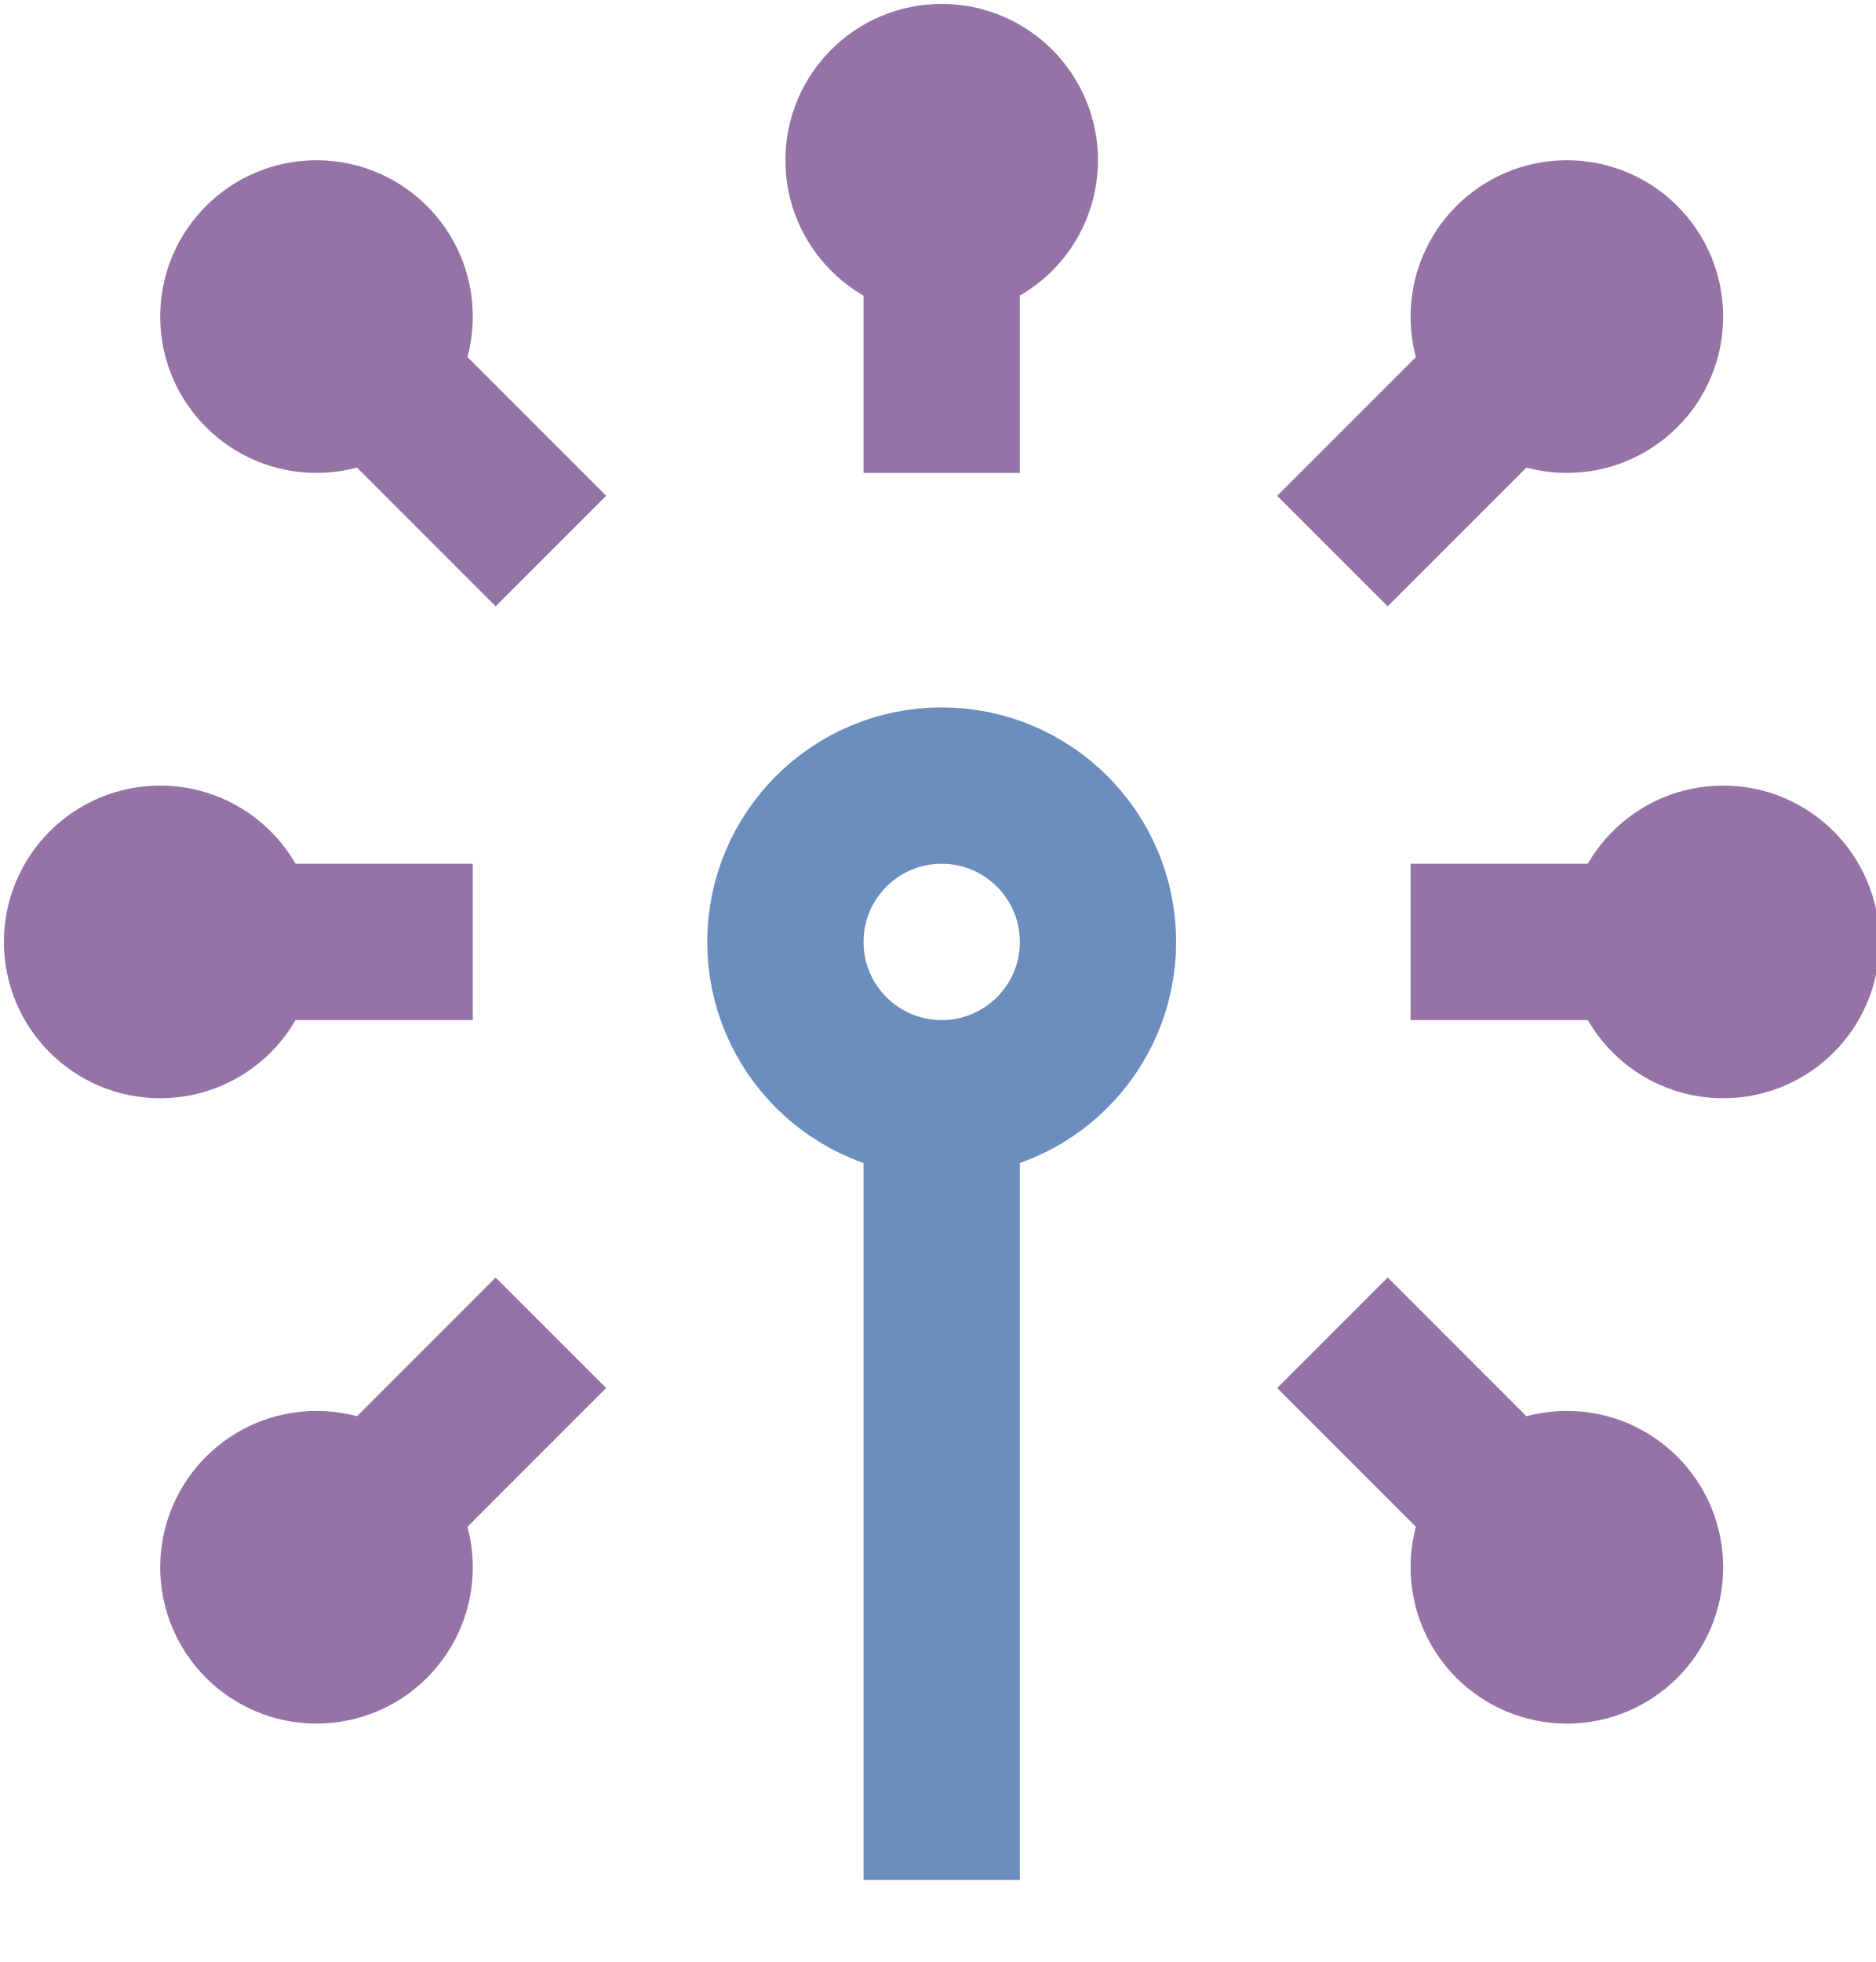
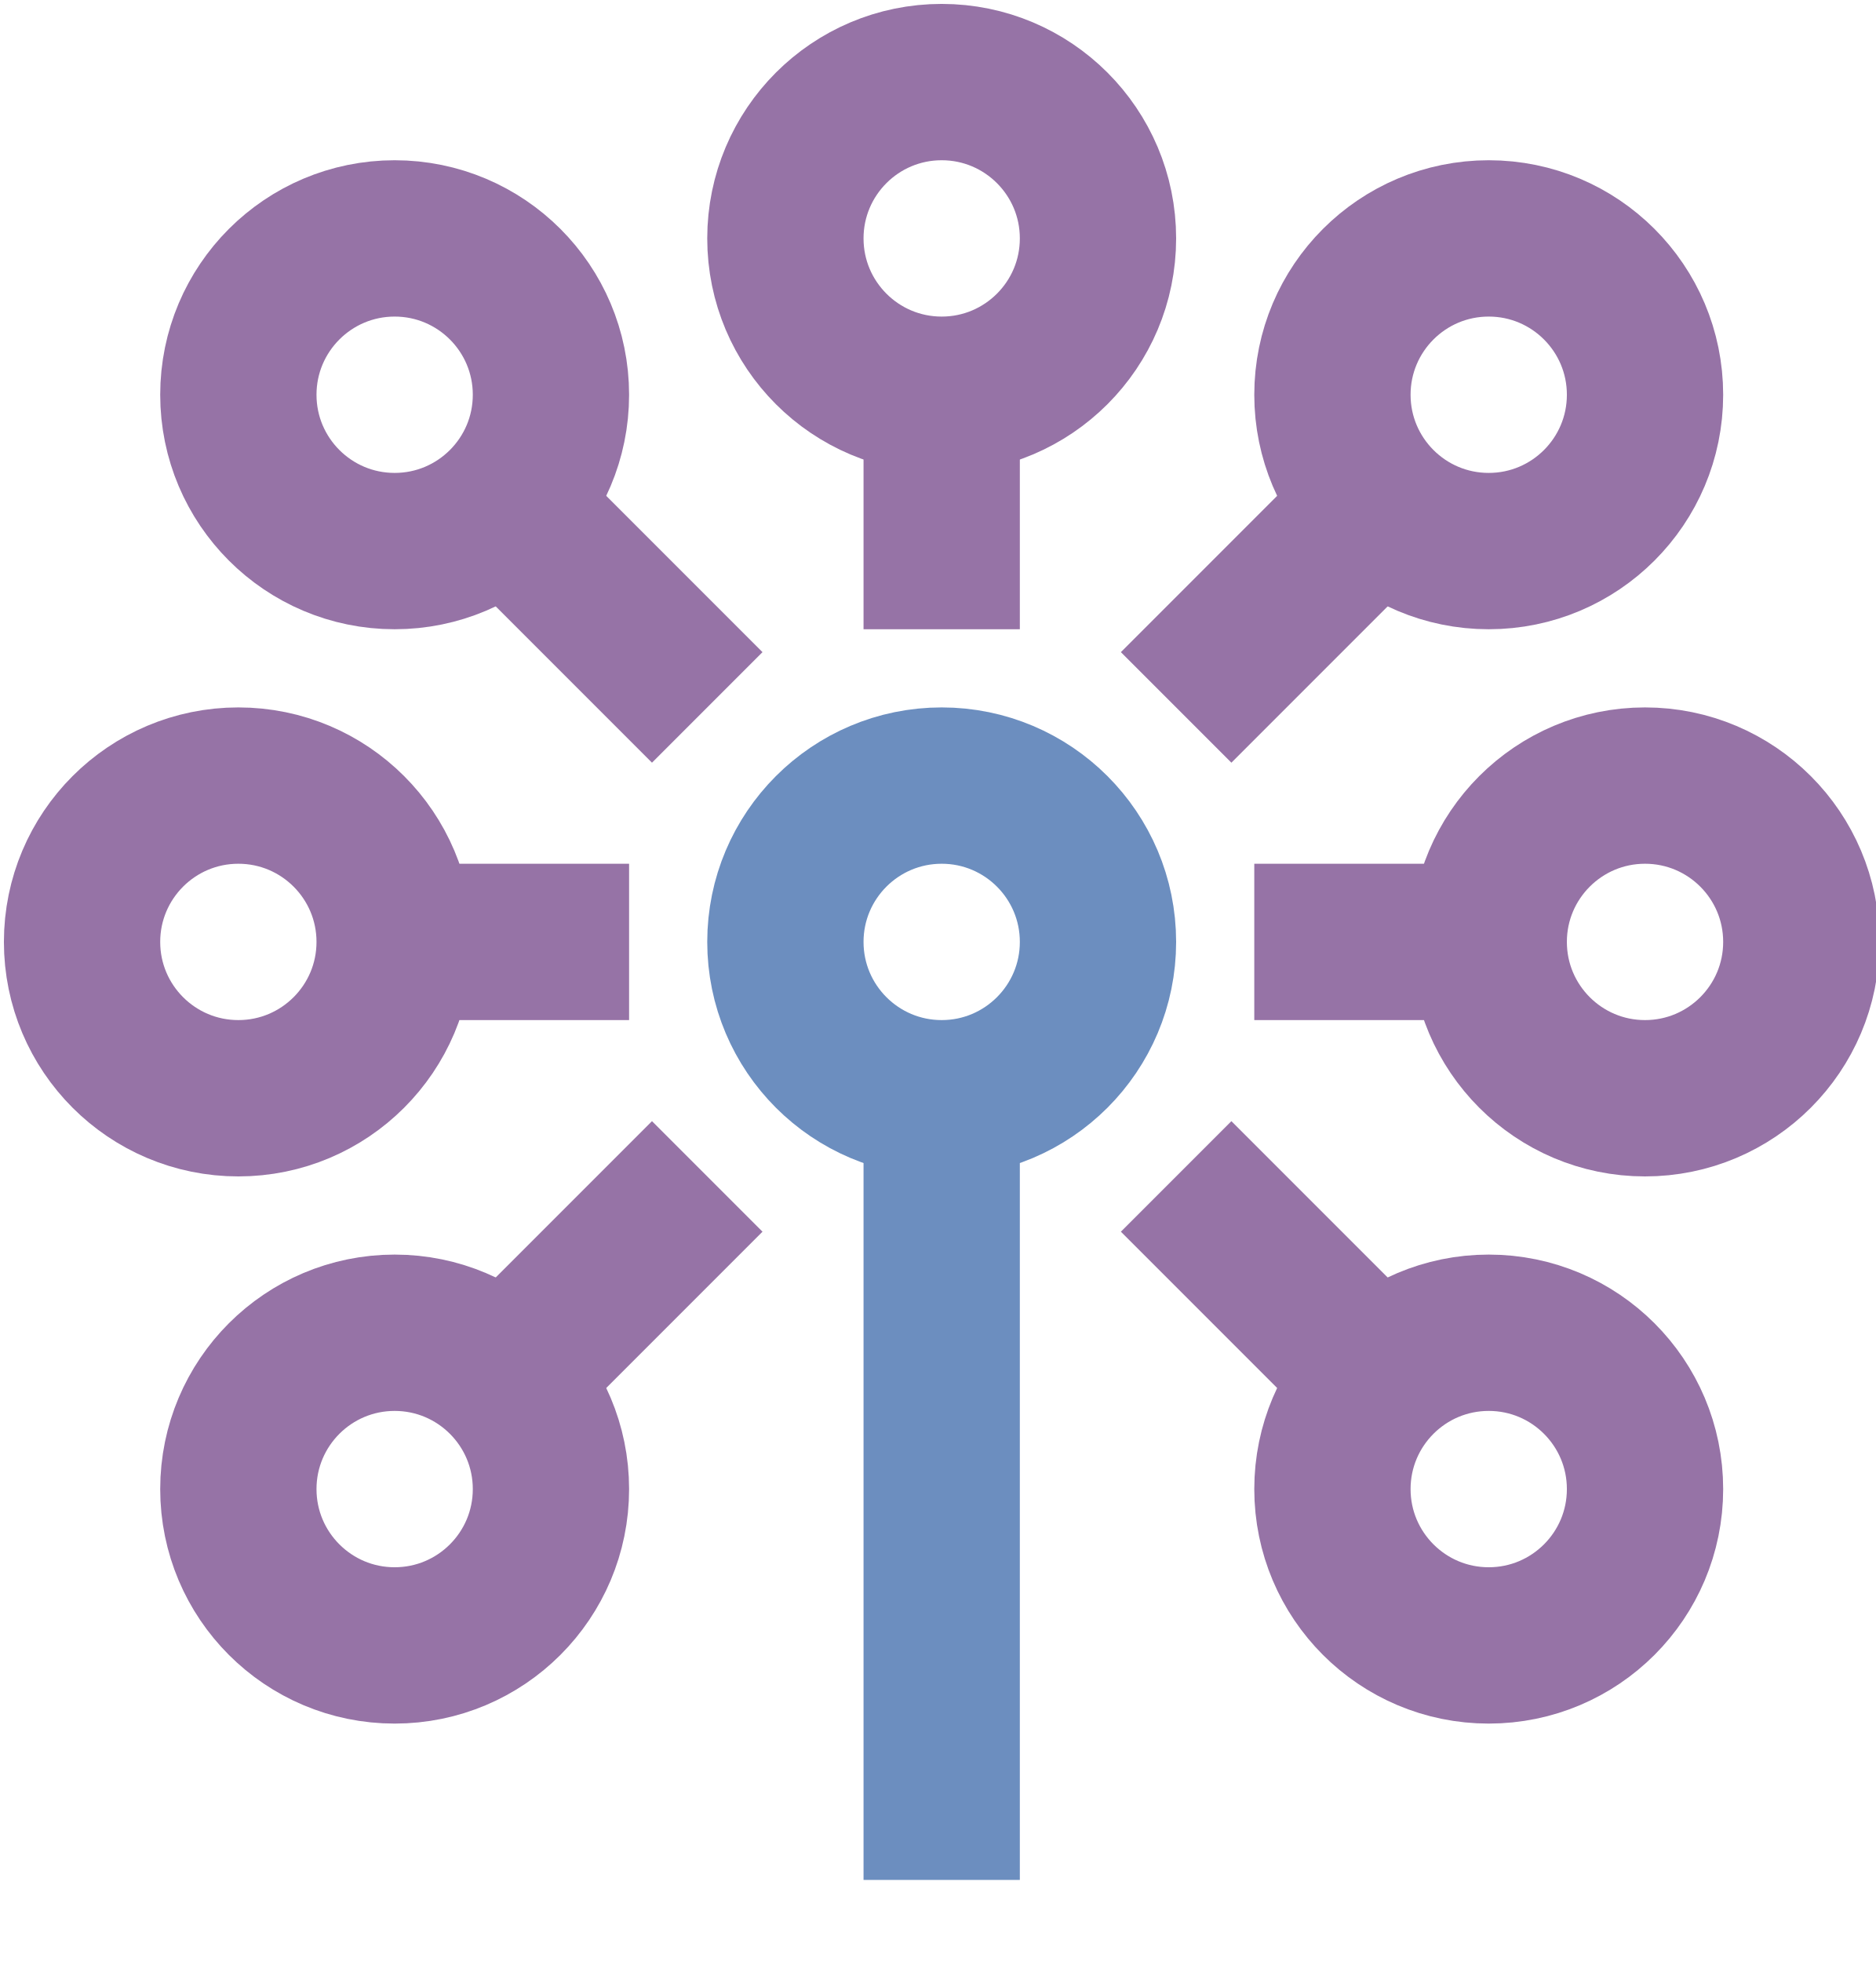
- <svg xmlns="http://www.w3.org/2000/svg" style="background: transparent; background-color: transparent; color-scheme: light;" version="1.1" width="240px" height="251px" viewBox="-0.5 -0.5 240 251">
+ <svg xmlns="http://www.w3.org/2000/svg" style="background: transparent; background-color: transparent; color-scheme: light dark;" version="1.1" width="240px" height="251px" viewBox="-0.5 -0.5 240 251">
  <defs />
  <g>
    <g data-cell-id="NF9k1mY3iyYCXo3jQc2i-0">
      <g data-cell-id="NF9k1mY3iyYCXo3jQc2i-1">
        <g data-cell-id="xsMo5f6YgQvngms7W98Z-28" />
        <g data-cell-id="xsMo5f6YgQvngms7W98Z-24" />
        <g data-cell-id="xsMo5f6YgQvngms7W98Z-4" />
        <g data-cell-id="xsMo5f6YgQvngms7W98Z-1" />
        <g data-cell-id="xsMo5f6YgQvngms7W98Z-35" />
        <g data-cell-id="gdILWg0HjpfTboK8aLEf-6" />
        <g data-cell-id="1ucIj2XXVd5YwZvBY2KW-2" />
        <g data-cell-id="1GFzxNXbCizs4CcR1wzy-5" />
        <g data-cell-id="1GFzxNXbCizs4CcR1wzy-7" />
        <g data-cell-id="1GFzxNXbCizs4CcR1wzy-8" />
        <g data-cell-id="1GFzxNXbCizs4CcR1wzy-9" />
        <g data-cell-id="pT8tyl4QwiSB7rAAU01q-28" />
        <g data-cell-id="pT8tyl4QwiSB7rAAU01q-31" />
        <g data-cell-id="pT8tyl4QwiSB7rAAU01q-32" />
        <g data-cell-id="pT8tyl4QwiSB7rAAU01q-34" />
        <g data-cell-id="pT8tyl4QwiSB7rAAU01q-29" />
        <g data-cell-id="pT8tyl4QwiSB7rAAU01q-35" />
        <g data-cell-id="sdqUsvcRXJTcz-lBxWNY-9" />
        <g data-cell-id="sdqUsvcRXJTcz-lBxWNY-12" />
        <g data-cell-id="sdqUsvcRXJTcz-lBxWNY-13" />
        <g data-cell-id="sdqUsvcRXJTcz-lBxWNY-14" />
        <g data-cell-id="sdqUsvcRXJTcz-lBxWNY-15" />
        <g data-cell-id="sdqUsvcRXJTcz-lBxWNY-16" />
        <g data-cell-id="sdqUsvcRXJTcz-lBxWNY-17" />
        <g data-cell-id="sdqUsvcRXJTcz-lBxWNY-18" />
        <g data-cell-id="sdqUsvcRXJTcz-lBxWNY-19" />
        <g data-cell-id="o7Y-o4Kuzyd33kDohPiM-26" />
        <g data-cell-id="o7Y-o4Kuzyd33kDohPiM-29" />
        <g data-cell-id="o7Y-o4Kuzyd33kDohPiM-37" />
        <g data-cell-id="o7Y-o4Kuzyd33kDohPiM-39" />
        <g data-cell-id="o7Y-o4Kuzyd33kDohPiM-34" />
        <g data-cell-id="o7Y-o4Kuzyd33kDohPiM-23" />
        <g data-cell-id="o7Y-o4Kuzyd33kDohPiM-36" />
        <g data-cell-id="GCOAPxZRLL0djZ8ywhNp-9" />
        <g data-cell-id="GCOAPxZRLL0djZ8ywhNp-12" />
        <g data-cell-id="GCOAPxZRLL0djZ8ywhNp-13" />
        <g data-cell-id="GCOAPxZRLL0djZ8ywhNp-14" />
        <g data-cell-id="gOVXuzTWFH4UbHEGN1oK-3" />
        <g data-cell-id="gOVXuzTWFH4UbHEGN1oK-4" />
        <g data-cell-id="gOVXuzTWFH4UbHEGN1oK-5" />
        <g data-cell-id="gOVXuzTWFH4UbHEGN1oK-7" />
        <g data-cell-id="gOVXuzTWFH4UbHEGN1oK-8" />
        <g data-cell-id="PhVqkp-SOPO2V3ZUhvaC-0" />
        <g data-cell-id="PhVqkp-SOPO2V3ZUhvaC-1" />
        <g data-cell-id="PhVqkp-SOPO2V3ZUhvaC-2" />
        <g data-cell-id="PhVqkp-SOPO2V3ZUhvaC-3" />
        <g data-cell-id="PhVqkp-SOPO2V3ZUhvaC-4" />
        <g data-cell-id="I3XPexVP3wZJ1_yTBL5N-0" />
        <g data-cell-id="I3XPexVP3wZJ1_yTBL5N-2" />
        <g data-cell-id="I3XPexVP3wZJ1_yTBL5N-1" />
        <g data-cell-id="NGZ6J-FwE4aCo7vs9VQ8-0" />
        <g data-cell-id="NGZ6J-FwE4aCo7vs9VQ8-1" />
        <g data-cell-id="NGZ6J-FwE4aCo7vs9VQ8-2" />
        <g data-cell-id="NGZ6J-FwE4aCo7vs9VQ8-3" />
        <g data-cell-id="iGhZGfNSuCAoaQuGedbS-0" />
        <g data-cell-id="iGhZGfNSuCAoaQuGedbS-1" />
        <g data-cell-id="bEDvopu60GnIojDn4g7u-0" />
        <g data-cell-id="bEDvopu60GnIojDn4g7u-1" />
        <g data-cell-id="hnF1Cab5vTXMeSkwrW8z-0" />
        <g data-cell-id="hnF1Cab5vTXMeSkwrW8z-5" />
        <g data-cell-id="Tcyxgjx4gzt3tAIF2uA0-0" />
        <g data-cell-id="Tcyxgjx4gzt3tAIF2uA0-2" />
        <g data-cell-id="Tcyxgjx4gzt3tAIF2uA0-3" />
        <g data-cell-id="yntE4c9zfKPzRsy1iGxp-0" />
        <g data-cell-id="yntE4c9zfKPzRsy1iGxp-3" />
        <g data-cell-id="yntE4c9zfKPzRsy1iGxp-4" />
        <g data-cell-id="vrnq_dPI37iCadD2DdXO-0" />
        <g data-cell-id="vrnq_dPI37iCadD2DdXO-1" />
        <g data-cell-id="vrnq_dPI37iCadD2DdXO-2" />
        <g data-cell-id="XzzDE0vcF91Kq5_a1W6B-0" />
        <g data-cell-id="XzzDE0vcF91Kq5_a1W6B-3" />
        <g data-cell-id="XzzDE0vcF91Kq5_a1W6B-8" />
        <g data-cell-id="yGhTEA5Ou5TrbIUjuJAO-0" />
        <g data-cell-id="yGhTEA5Ou5TrbIUjuJAO-1" />
        <g data-cell-id="yGhTEA5Ou5TrbIUjuJAO-2" />
        <g data-cell-id="MYX7BCYyAXJgrew6_gOD-0" />
        <g data-cell-id="MYX7BCYyAXJgrew6_gOD-1" />
        <g data-cell-id="MYX7BCYyAXJgrew6_gOD-2" />
        <g data-cell-id="MYX7BCYyAXJgrew6_gOD-7" />
        <g data-cell-id="MYX7BCYyAXJgrew6_gOD-8" />
        <g data-cell-id="B8tSV6vqNoiar9kjgKxB-0">
          <g>
-             <path d="M 47.07 192.93 L 70 170" fill="none" stroke="#9673a6" stroke-width="20" stroke-miterlimit="10" pointer-events="stroke" style="stroke: rgb(150, 115, 166);" />
+             <path d="M 64.14 175.86 L 90 150" fill="none" stroke="#9673a6" stroke-width="20" stroke-miterlimit="10" pointer-events="stroke" style="stroke: light-dark(rgb(150, 115, 166), rgb(149, 119, 163));" />
          </g>
        </g>
        <g data-cell-id="B8tSV6vqNoiar9kjgKxB-1">
          <g>
-             <ellipse cx="40" cy="200" rx="10" ry="10" fill="none" stroke="#9673a6" stroke-width="20" pointer-events="all" style="stroke: rgb(150, 115, 166);" />
+             <ellipse cx="50" cy="190" rx="20" ry="20" fill="none" stroke="#9673a6" stroke-width="20" pointer-events="all" style="stroke: light-dark(rgb(150, 115, 166), rgb(149, 119, 163));" />
          </g>
        </g>
        <g data-cell-id="B8tSV6vqNoiar9kjgKxB-2">
          <g>
-             <path d="M 192.93 192.93 L 170 170" fill="none" stroke="#9673a6" stroke-width="20" stroke-miterlimit="10" pointer-events="stroke" style="stroke: rgb(150, 115, 166);" />
+             <path d="M 175.86 175.86 L 150 150" fill="none" stroke="#9673a6" stroke-width="20" stroke-miterlimit="10" pointer-events="stroke" style="stroke: light-dark(rgb(150, 115, 166), rgb(149, 119, 163));" />
          </g>
        </g>
        <g data-cell-id="B8tSV6vqNoiar9kjgKxB-3">
          <g>
-             <ellipse cx="200" cy="200" rx="10" ry="10" fill="none" stroke="#9673a6" stroke-width="20" pointer-events="all" style="stroke: rgb(150, 115, 166);" />
+             <ellipse cx="190" cy="190" rx="20" ry="20" fill="none" stroke="#9673a6" stroke-width="20" pointer-events="all" style="stroke: light-dark(rgb(150, 115, 166), rgb(149, 119, 163));" />
          </g>
        </g>
        <g data-cell-id="B8tSV6vqNoiar9kjgKxB-4">
          <g>
-             <path d="M 210 120 L 180 120" fill="none" stroke="#9673a6" stroke-width="20" stroke-miterlimit="10" pointer-events="stroke" style="stroke: rgb(150, 115, 166);" />
+             <path d="M 190 120 L 160 120" fill="none" stroke="#9673a6" stroke-width="20" stroke-miterlimit="10" pointer-events="stroke" style="stroke: light-dark(rgb(150, 115, 166), rgb(149, 119, 163));" />
          </g>
        </g>
        <g data-cell-id="B8tSV6vqNoiar9kjgKxB-5">
          <g>
-             <ellipse cx="220" cy="120" rx="10" ry="10" fill="none" stroke="#9673a6" stroke-width="20" pointer-events="all" style="stroke: rgb(150, 115, 166);" />
+             <ellipse cx="210" cy="120" rx="20" ry="20" fill="none" stroke="#9673a6" stroke-width="20" pointer-events="all" style="stroke: light-dark(rgb(150, 115, 166), rgb(149, 119, 163));" />
          </g>
        </g>
        <g data-cell-id="B8tSV6vqNoiar9kjgKxB-6">
          <g>
-             <path d="M 30 120 L 60 120" fill="none" stroke="#9673a6" stroke-width="20" stroke-miterlimit="10" pointer-events="stroke" style="stroke: rgb(150, 115, 166);" />
+             <path d="M 50 120 L 80 120" fill="none" stroke="#9673a6" stroke-width="20" stroke-miterlimit="10" pointer-events="stroke" style="stroke: light-dark(rgb(150, 115, 166), rgb(149, 119, 163));" />
          </g>
        </g>
        <g data-cell-id="B8tSV6vqNoiar9kjgKxB-7">
          <g>
-             <ellipse cx="20" cy="120" rx="10" ry="10" fill="none" stroke="#9673a6" stroke-width="20" pointer-events="all" style="stroke: rgb(150, 115, 166);" />
+             <ellipse cx="30" cy="120" rx="20" ry="20" fill="none" stroke="#9673a6" stroke-width="20" pointer-events="all" style="stroke: light-dark(rgb(150, 115, 166), rgb(149, 119, 163));" />
          </g>
        </g>
        <g data-cell-id="B8tSV6vqNoiar9kjgKxB-8">
          <g>
-             <path d="M 120 30 L 120 60" fill="none" stroke="#9673a6" stroke-width="20" stroke-miterlimit="10" pointer-events="stroke" style="stroke: rgb(150, 115, 166);" />
+             <path d="M 120 50 L 120 80" fill="none" stroke="#9673a6" stroke-width="20" stroke-miterlimit="10" pointer-events="stroke" style="stroke: light-dark(rgb(150, 115, 166), rgb(149, 119, 163));" />
          </g>
        </g>
        <g data-cell-id="B8tSV6vqNoiar9kjgKxB-9">
          <g>
-             <ellipse cx="120" cy="20" rx="10" ry="10" fill="none" stroke="#9673a6" stroke-width="20" pointer-events="all" style="stroke: rgb(150, 115, 166);" />
+             <ellipse cx="120" cy="30" rx="20" ry="20" fill="none" stroke="#9673a6" stroke-width="20" pointer-events="all" style="stroke: light-dark(rgb(150, 115, 166), rgb(149, 119, 163));" />
          </g>
        </g>
        <g data-cell-id="B8tSV6vqNoiar9kjgKxB-10">
          <g>
-             <path d="M 192.93 47.07 L 170 70" fill="none" stroke="#9673a6" stroke-width="20" stroke-miterlimit="10" pointer-events="stroke" style="stroke: rgb(150, 115, 166);" />
+             <path d="M 175.86 64.14 L 150 90" fill="none" stroke="#9673a6" stroke-width="20" stroke-miterlimit="10" pointer-events="stroke" style="stroke: light-dark(rgb(150, 115, 166), rgb(149, 119, 163));" />
          </g>
        </g>
        <g data-cell-id="B8tSV6vqNoiar9kjgKxB-11">
          <g>
-             <ellipse cx="200" cy="40" rx="10" ry="10" fill="none" stroke="#9673a6" stroke-width="20" pointer-events="all" style="stroke: rgb(150, 115, 166);" />
+             <ellipse cx="190" cy="50" rx="20" ry="20" fill="none" stroke="#9673a6" stroke-width="20" pointer-events="all" style="stroke: light-dark(rgb(150, 115, 166), rgb(149, 119, 163));" />
          </g>
        </g>
        <g data-cell-id="B8tSV6vqNoiar9kjgKxB-12">
          <g>
-             <path d="M 47.07 47.07 L 70 70" fill="none" stroke="#9673a6" stroke-width="20" stroke-miterlimit="10" pointer-events="stroke" style="stroke: rgb(150, 115, 166);" />
+             <path d="M 64.14 64.14 L 90 90" fill="none" stroke="#9673a6" stroke-width="20" stroke-miterlimit="10" pointer-events="stroke" style="stroke: light-dark(rgb(150, 115, 166), rgb(149, 119, 163));" />
          </g>
        </g>
        <g data-cell-id="B8tSV6vqNoiar9kjgKxB-13">
          <g>
-             <ellipse cx="40" cy="40" rx="10" ry="10" fill="none" stroke="#9673a6" stroke-width="20" pointer-events="all" style="stroke: rgb(150, 115, 166);" />
+             <ellipse cx="50" cy="50" rx="20" ry="20" fill="none" stroke="#9673a6" stroke-width="20" pointer-events="all" style="stroke: light-dark(rgb(150, 115, 166), rgb(149, 119, 163));" />
          </g>
        </g>
        <g data-cell-id="VcU9ee_4zPGOhz3J3Ytc-1" />
        <g data-cell-id="OH29dP59k59REhnxPK7R-0" />
        <g data-cell-id="OH29dP59k59REhnxPK7R-1" />
        <g data-cell-id="OH29dP59k59REhnxPK7R-2" />
        <g data-cell-id="OH29dP59k59REhnxPK7R-3" />
        <g data-cell-id="RGA9rNbl9e_PvAnVOsSg-0" />
        <g data-cell-id="RGA9rNbl9e_PvAnVOsSg-1" />
        <g data-cell-id="RGA9rNbl9e_PvAnVOsSg-2" />
        <g data-cell-id="RGA9rNbl9e_PvAnVOsSg-3" />
        <g data-cell-id="RGA9rNbl9e_PvAnVOsSg-4" />
        <g data-cell-id="RGA9rNbl9e_PvAnVOsSg-5" />
        <g data-cell-id="RGA9rNbl9e_PvAnVOsSg-6" />
        <g data-cell-id="RGA9rNbl9e_PvAnVOsSg-7" />
        <g data-cell-id="RGA9rNbl9e_PvAnVOsSg-8" />
        <g data-cell-id="RGA9rNbl9e_PvAnVOsSg-9" />
        <g data-cell-id="RGA9rNbl9e_PvAnVOsSg-10" />
        <g data-cell-id="RGA9rNbl9e_PvAnVOsSg-11" />
        <g data-cell-id="RGA9rNbl9e_PvAnVOsSg-12" />
        <g data-cell-id="RGA9rNbl9e_PvAnVOsSg-13" />
        <g data-cell-id="RGA9rNbl9e_PvAnVOsSg-14" />
        <g data-cell-id="RGA9rNbl9e_PvAnVOsSg-15" />
        <g data-cell-id="RGA9rNbl9e_PvAnVOsSg-16" />
        <g data-cell-id="RGA9rNbl9e_PvAnVOsSg-17" />
        <g data-cell-id="RGA9rNbl9e_PvAnVOsSg-18" />
        <g data-cell-id="RGA9rNbl9e_PvAnVOsSg-19" />
        <g data-cell-id="RGA9rNbl9e_PvAnVOsSg-20" />
        <g data-cell-id="RGA9rNbl9e_PvAnVOsSg-21" />
        <g data-cell-id="RGA9rNbl9e_PvAnVOsSg-22" />
        <g data-cell-id="RGA9rNbl9e_PvAnVOsSg-23" />
        <g data-cell-id="B9Eq6ftR9QfaqnFWSeK9-0" />
        <g data-cell-id="B9Eq6ftR9QfaqnFWSeK9-1" />
        <g data-cell-id="B9Eq6ftR9QfaqnFWSeK9-2" />
        <g data-cell-id="B9Eq6ftR9QfaqnFWSeK9-3" />
        <g data-cell-id="B9Eq6ftR9QfaqnFWSeK9-4" />
        <g data-cell-id="B9Eq6ftR9QfaqnFWSeK9-5" />
        <g data-cell-id="B9Eq6ftR9QfaqnFWSeK9-6" />
        <g data-cell-id="L4Xe0-ePf8gR1PONAcv2-0" />
        <g data-cell-id="L4Xe0-ePf8gR1PONAcv2-1" />
        <g data-cell-id="L4Xe0-ePf8gR1PONAcv2-2" />
        <g data-cell-id="L4Xe0-ePf8gR1PONAcv2-5" />
        <g data-cell-id="L4Xe0-ePf8gR1PONAcv2-7" />
        <g data-cell-id="L4Xe0-ePf8gR1PONAcv2-8" />
        <g data-cell-id="fIDPTGTe776PGLMGbR7i-0" />
        <g data-cell-id="fIDPTGTe776PGLMGbR7i-1" />
        <g data-cell-id="fIDPTGTe776PGLMGbR7i-2" />
        <g data-cell-id="fIDPTGTe776PGLMGbR7i-3" />
        <g data-cell-id="fIDPTGTe776PGLMGbR7i-4" />
        <g data-cell-id="fIDPTGTe776PGLMGbR7i-5" />
        <g data-cell-id="fIDPTGTe776PGLMGbR7i-6" />
        <g data-cell-id="HygK8uUedASXSlVkCqrn-0" />
        <g data-cell-id="HygK8uUedASXSlVkCqrn-1" />
        <g data-cell-id="HygK8uUedASXSlVkCqrn-2" />
        <g data-cell-id="cgdwz8RwUsk5G0dAOkmc-0" />
        <g data-cell-id="cgdwz8RwUsk5G0dAOkmc-1" />
        <g data-cell-id="cgdwz8RwUsk5G0dAOkmc-2" />
        <g data-cell-id="cgdwz8RwUsk5G0dAOkmc-3" />
        <g data-cell-id="cgdwz8RwUsk5G0dAOkmc-4" />
        <g data-cell-id="i2lGG8C2CfipLanu6T0h-0" />
        <g data-cell-id="i2lGG8C2CfipLanu6T0h-1" />
        <g data-cell-id="FpmtNRurbGZtu6P2WquL-0" />
        <g data-cell-id="FpmtNRurbGZtu6P2WquL-1" />
        <g data-cell-id="FpmtNRurbGZtu6P2WquL-2" />
        <g data-cell-id="FpmtNRurbGZtu6P2WquL-3" />
        <g data-cell-id="vZParMJPZqMT58v2BeQd-5" />
        <g data-cell-id="vZParMJPZqMT58v2BeQd-6" />
        <g data-cell-id="vZParMJPZqMT58v2BeQd-7" />
        <g data-cell-id="vZParMJPZqMT58v2BeQd-8" />
        <g data-cell-id="vZParMJPZqMT58v2BeQd-9" />
        <g data-cell-id="jSW1ylsA2rqef5PtxLXe-20" />
        <g data-cell-id="n8v7DHyHCFvca7elFVtL-0" />
        <g data-cell-id="n8v7DHyHCFvca7elFVtL-1" />
        <g data-cell-id="n8v7DHyHCFvca7elFVtL-2" />
        <g data-cell-id="n8v7DHyHCFvca7elFVtL-3" />
        <g data-cell-id="n8v7DHyHCFvca7elFVtL-4" />
        <g data-cell-id="n8v7DHyHCFvca7elFVtL-5" />
        <g data-cell-id="n8v7DHyHCFvca7elFVtL-6" />
        <g data-cell-id="n8v7DHyHCFvca7elFVtL-7" />
        <g data-cell-id="jSW1ylsA2rqef5PtxLXe-10" />
        <g data-cell-id="jSW1ylsA2rqef5PtxLXe-8" />
        <g data-cell-id="NNvg-ZsaKviXnTR4H-xu-0" />
        <g data-cell-id="NNvg-ZsaKviXnTR4H-xu-1" />
        <g data-cell-id="NNvg-ZsaKviXnTR4H-xu-2" />
        <g data-cell-id="NNvg-ZsaKviXnTR4H-xu-3" />
        <g data-cell-id="NNvg-ZsaKviXnTR4H-xu-4" />
        <g data-cell-id="NNvg-ZsaKviXnTR4H-xu-5" />
        <g data-cell-id="NNvg-ZsaKviXnTR4H-xu-6" />
        <g data-cell-id="NNvg-ZsaKviXnTR4H-xu-7" />
        <g data-cell-id="NNvg-ZsaKviXnTR4H-xu-8" />
        <g data-cell-id="NNvg-ZsaKviXnTR4H-xu-9" />
        <g data-cell-id="s6BcmlramRGpSZsoMrIo-0" />
        <g data-cell-id="s6BcmlramRGpSZsoMrIo-1" />
        <g data-cell-id="s6BcmlramRGpSZsoMrIo-2" />
        <g data-cell-id="Vyev_ERHJEJJieTyw3K0-0" />
        <g data-cell-id="Vyev_ERHJEJJieTyw3K0-4" />
        <g data-cell-id="Vyev_ERHJEJJieTyw3K0-1" />
        <g data-cell-id="Vyev_ERHJEJJieTyw3K0-2" />
        <g data-cell-id="Vyev_ERHJEJJieTyw3K0-3" />
        <g data-cell-id="jkgnsAOeC9qH2uoGXta5-0" />
        <g data-cell-id="jkgnsAOeC9qH2uoGXta5-1" />
        <g data-cell-id="jkgnsAOeC9qH2uoGXta5-2" />
        <g data-cell-id="jkgnsAOeC9qH2uoGXta5-3" />
        <g data-cell-id="jkgnsAOeC9qH2uoGXta5-4" />
        <g data-cell-id="2RnAyMDZ0MPX2VXIJSj8-0" />
        <g data-cell-id="2RnAyMDZ0MPX2VXIJSj8-1" />
        <g data-cell-id="2RnAyMDZ0MPX2VXIJSj8-2" />
        <g data-cell-id="2RnAyMDZ0MPX2VXIJSj8-3" />
        <g data-cell-id="2RnAyMDZ0MPX2VXIJSj8-4" />
        <g data-cell-id="2RnAyMDZ0MPX2VXIJSj8-5" />
        <g data-cell-id="2RnAyMDZ0MPX2VXIJSj8-6" />
        <g data-cell-id="2RnAyMDZ0MPX2VXIJSj8-7" />
        <g data-cell-id="2RnAyMDZ0MPX2VXIJSj8-8" />
        <g data-cell-id="2RnAyMDZ0MPX2VXIJSj8-9" />
        <g data-cell-id="2RnAyMDZ0MPX2VXIJSj8-10" />
        <g data-cell-id="2RnAyMDZ0MPX2VXIJSj8-11" />
        <g data-cell-id="BbkwNT0_uZBlZ_R-YIR8-0" />
        <g data-cell-id="BbkwNT0_uZBlZ_R-YIR8-1" />
        <g data-cell-id="BbkwNT0_uZBlZ_R-YIR8-2" />
        <g data-cell-id="BbkwNT0_uZBlZ_R-YIR8-3" />
        <g data-cell-id="G15A0oi_rYBGLeOVXF7y-1" />
        <g data-cell-id="G15A0oi_rYBGLeOVXF7y-3" />
        <g data-cell-id="G15A0oi_rYBGLeOVXF7y-4" />
        <g data-cell-id="G15A0oi_rYBGLeOVXF7y-5" />
        <g data-cell-id="G15A0oi_rYBGLeOVXF7y-6" />
        <g data-cell-id="G15A0oi_rYBGLeOVXF7y-7" />
        <g data-cell-id="G15A0oi_rYBGLeOVXF7y-8" />
        <g data-cell-id="G15A0oi_rYBGLeOVXF7y-10" />
        <g data-cell-id="G15A0oi_rYBGLeOVXF7y-11" />
        <g data-cell-id="G15A0oi_rYBGLeOVXF7y-12" />
        <g data-cell-id="G15A0oi_rYBGLeOVXF7y-14" />
        <g data-cell-id="G15A0oi_rYBGLeOVXF7y-16" />
        <g data-cell-id="oAngXC4zP1Sk_-eKOQFp-0" />
        <g data-cell-id="oAngXC4zP1Sk_-eKOQFp-1" />
        <g data-cell-id="oAngXC4zP1Sk_-eKOQFp-2" />
        <g data-cell-id="oAngXC4zP1Sk_-eKOQFp-5" />
        <g data-cell-id="h8_1Xu9Yag9dyUVAr8eE-1" />
        <g data-cell-id="h8_1Xu9Yag9dyUVAr8eE-2" />
        <g data-cell-id="h8_1Xu9Yag9dyUVAr8eE-3" />
        <g data-cell-id="h8_1Xu9Yag9dyUVAr8eE-4" />
        <g data-cell-id="h8_1Xu9Yag9dyUVAr8eE-5" />
        <g data-cell-id="h8_1Xu9Yag9dyUVAr8eE-6" />
        <g data-cell-id="h8_1Xu9Yag9dyUVAr8eE-7" />
        <g data-cell-id="JKvpSZYhhabk8yuqQgmG-0" />
        <g data-cell-id="JKvpSZYhhabk8yuqQgmG-1" />
        <g data-cell-id="JKvpSZYhhabk8yuqQgmG-2" />
        <g data-cell-id="JKvpSZYhhabk8yuqQgmG-3" />
        <g data-cell-id="JKvpSZYhhabk8yuqQgmG-4" />
        <g data-cell-id="O0tisWfpD3WSC2QZsgef-0" />
        <g data-cell-id="O0tisWfpD3WSC2QZsgef-1" />
        <g data-cell-id="O0tisWfpD3WSC2QZsgef-2" />
        <g data-cell-id="1ucIj2XXVd5YwZvBY2KW-1" />
        <g data-cell-id="1ucIj2XXVd5YwZvBY2KW-0" />
        <g data-cell-id="Ao57q_B99EVGdONFEVPT-5" />
        <g data-cell-id="Ao57q_B99EVGdONFEVPT-6" />
        <g data-cell-id="Ao57q_B99EVGdONFEVPT-9" />
        <g data-cell-id="Ao57q_B99EVGdONFEVPT-10" />
        <g data-cell-id="Ao57q_B99EVGdONFEVPT-12" />
        <g data-cell-id="X864Ql42PUl5qehSpNTZ-0" />
        <g data-cell-id="X864Ql42PUl5qehSpNTZ-2" />
        <g data-cell-id="X864Ql42PUl5qehSpNTZ-4" />
        <g data-cell-id="X864Ql42PUl5qehSpNTZ-6" />
        <g data-cell-id="X864Ql42PUl5qehSpNTZ-8" />
        <g data-cell-id="X864Ql42PUl5qehSpNTZ-9" />
        <g data-cell-id="X864Ql42PUl5qehSpNTZ-10" />
        <g data-cell-id="X864Ql42PUl5qehSpNTZ-12" />
        <g data-cell-id="X864Ql42PUl5qehSpNTZ-13" />
        <g data-cell-id="X864Ql42PUl5qehSpNTZ-14" />
        <g data-cell-id="X864Ql42PUl5qehSpNTZ-15" />
        <g data-cell-id="X864Ql42PUl5qehSpNTZ-16" />
        <g data-cell-id="X864Ql42PUl5qehSpNTZ-18" />
        <g data-cell-id="X864Ql42PUl5qehSpNTZ-19" />
        <g data-cell-id="X864Ql42PUl5qehSpNTZ-20" />
        <g data-cell-id="X864Ql42PUl5qehSpNTZ-21" />
        <g data-cell-id="X864Ql42PUl5qehSpNTZ-22" />
        <g data-cell-id="X864Ql42PUl5qehSpNTZ-24" />
        <g data-cell-id="X864Ql42PUl5qehSpNTZ-25" />
        <g data-cell-id="X864Ql42PUl5qehSpNTZ-26" />
        <g data-cell-id="X864Ql42PUl5qehSpNTZ-27" />
        <g data-cell-id="X864Ql42PUl5qehSpNTZ-28" />
        <g data-cell-id="X864Ql42PUl5qehSpNTZ-30" />
        <g data-cell-id="X864Ql42PUl5qehSpNTZ-31" />
        <g data-cell-id="X864Ql42PUl5qehSpNTZ-5" />
        <g data-cell-id="X864Ql42PUl5qehSpNTZ-7" />
        <g data-cell-id="X864Ql42PUl5qehSpNTZ-1" />
        <g data-cell-id="X864Ql42PUl5qehSpNTZ-3" />
        <g data-cell-id="X864Ql42PUl5qehSpNTZ-36" />
        <g data-cell-id="G7MvfM4jKiIkvGQNJMrm-0" />
        <g data-cell-id="G7MvfM4jKiIkvGQNJMrm-1" />
        <g data-cell-id="G7MvfM4jKiIkvGQNJMrm-2" />
        <g data-cell-id="MJO58Foml1B5oqTWrKiA-0" />
        <g data-cell-id="MJO58Foml1B5oqTWrKiA-7" />
        <g data-cell-id="MJO58Foml1B5oqTWrKiA-8" />
        <g data-cell-id="MJO58Foml1B5oqTWrKiA-13" />
        <g data-cell-id="MJO58Foml1B5oqTWrKiA-14" />
        <g data-cell-id="MJO58Foml1B5oqTWrKiA-17" />
        <g data-cell-id="MJO58Foml1B5oqTWrKiA-18" />
        <g data-cell-id="MJO58Foml1B5oqTWrKiA-19" />
        <g data-cell-id="gdILWg0HjpfTboK8aLEf-0" />
        <g data-cell-id="gdILWg0HjpfTboK8aLEf-1" />
        <g data-cell-id="gdILWg0HjpfTboK8aLEf-3" />
        <g data-cell-id="gdILWg0HjpfTboK8aLEf-4" />
        <g data-cell-id="gdILWg0HjpfTboK8aLEf-5" />
        <g data-cell-id="G22Mck7wCgABj1FUpj-1-1" />
        <g data-cell-id="uXqfmzzjFlRNPHsvVgGB-0">
          <g data-cell-id="ZmL8kscZT0dtlD9B6v6Y-3" />
          <g data-cell-id="ZmL8kscZT0dtlD9B6v6Y-2" />
        </g>
        <g data-cell-id="uXqfmzzjFlRNPHsvVgGB-1">
          <g data-cell-id="NF9k1mY3iyYCXo3jQc2i-2" />
          <g data-cell-id="NF9k1mY3iyYCXo3jQc2i-9" />
          <g data-cell-id="NF9k1mY3iyYCXo3jQc2i-10" />
          <g data-cell-id="NF9k1mY3iyYCXo3jQc2i-3" />
          <g data-cell-id="NF9k1mY3iyYCXo3jQc2i-11" />
          <g data-cell-id="NF9k1mY3iyYCXo3jQc2i-23" />
          <g data-cell-id="NF9k1mY3iyYCXo3jQc2i-4" />
          <g data-cell-id="NF9k1mY3iyYCXo3jQc2i-13" />
          <g data-cell-id="NF9k1mY3iyYCXo3jQc2i-24" />
          <g data-cell-id="NF9k1mY3iyYCXo3jQc2i-5" />
          <g data-cell-id="NF9k1mY3iyYCXo3jQc2i-14" />
          <g data-cell-id="NF9k1mY3iyYCXo3jQc2i-6" />
          <g data-cell-id="NF9k1mY3iyYCXo3jQc2i-15" />
          <g data-cell-id="NF9k1mY3iyYCXo3jQc2i-7" />
          <g data-cell-id="NF9k1mY3iyYCXo3jQc2i-8" />
        </g>
        <g data-cell-id="uXqfmzzjFlRNPHsvVgGB-2">
          <g data-cell-id="dabeKLaPpcfqxRwoQ0Fx-18" />
          <g data-cell-id="dabeKLaPpcfqxRwoQ0Fx-0" />
          <g data-cell-id="dabeKLaPpcfqxRwoQ0Fx-1" />
          <g data-cell-id="dabeKLaPpcfqxRwoQ0Fx-2" />
          <g data-cell-id="dabeKLaPpcfqxRwoQ0Fx-3" />
          <g data-cell-id="dabeKLaPpcfqxRwoQ0Fx-4" />
          <g data-cell-id="dabeKLaPpcfqxRwoQ0Fx-20" />
          <g data-cell-id="dabeKLaPpcfqxRwoQ0Fx-5" />
          <g data-cell-id="dabeKLaPpcfqxRwoQ0Fx-6" />
          <g data-cell-id="dabeKLaPpcfqxRwoQ0Fx-22" />
          <g data-cell-id="dabeKLaPpcfqxRwoQ0Fx-7" />
          <g data-cell-id="dabeKLaPpcfqxRwoQ0Fx-8" />
          <g data-cell-id="dabeKLaPpcfqxRwoQ0Fx-21" />
          <g data-cell-id="dabeKLaPpcfqxRwoQ0Fx-9" />
          <g data-cell-id="dabeKLaPpcfqxRwoQ0Fx-10" />
          <g data-cell-id="dabeKLaPpcfqxRwoQ0Fx-11" />
          <g data-cell-id="dabeKLaPpcfqxRwoQ0Fx-12" />
          <g data-cell-id="dabeKLaPpcfqxRwoQ0Fx-19" />
          <g data-cell-id="dabeKLaPpcfqxRwoQ0Fx-23" />
          <g data-cell-id="dabeKLaPpcfqxRwoQ0Fx-13" />
          <g data-cell-id="dabeKLaPpcfqxRwoQ0Fx-14" />
          <g data-cell-id="dabeKLaPpcfqxRwoQ0Fx-15" />
          <g data-cell-id="dabeKLaPpcfqxRwoQ0Fx-16" />
          <g data-cell-id="dabeKLaPpcfqxRwoQ0Fx-17" />
        </g>
        <g data-cell-id="uXqfmzzjFlRNPHsvVgGB-3">
          <g data-cell-id="VWgY6ut5TJTm2e7TFFJi-4" />
          <g data-cell-id="VWgY6ut5TJTm2e7TFFJi-5" />
          <g data-cell-id="VWgY6ut5TJTm2e7TFFJi-9" />
          <g data-cell-id="VWgY6ut5TJTm2e7TFFJi-10" />
          <g data-cell-id="VWgY6ut5TJTm2e7TFFJi-11" />
          <g data-cell-id="VWgY6ut5TJTm2e7TFFJi-12" />
          <g data-cell-id="VWgY6ut5TJTm2e7TFFJi-13" />
          <g data-cell-id="VWgY6ut5TJTm2e7TFFJi-14" />
          <g data-cell-id="VWgY6ut5TJTm2e7TFFJi-18" />
          <g data-cell-id="VWgY6ut5TJTm2e7TFFJi-19" />
          <g data-cell-id="VWgY6ut5TJTm2e7TFFJi-20" />
          <g data-cell-id="VWgY6ut5TJTm2e7TFFJi-21" />
        </g>
        <g data-cell-id="uXqfmzzjFlRNPHsvVgGB-4">
          <g data-cell-id="mIK-NVi1SOvccDGi8Gv4-0" />
          <g data-cell-id="mIK-NVi1SOvccDGi8Gv4-1" />
          <g data-cell-id="mIK-NVi1SOvccDGi8Gv4-2" />
          <g data-cell-id="mIK-NVi1SOvccDGi8Gv4-3" />
          <g data-cell-id="mIK-NVi1SOvccDGi8Gv4-4" />
        </g>
        <g data-cell-id="kS7PmXC5T2ja1iRuuvv4-1" />
        <g data-cell-id="kS7PmXC5T2ja1iRuuvv4-2" />
        <g data-cell-id="kS7PmXC5T2ja1iRuuvv4-3" />
        <g data-cell-id="kS7PmXC5T2ja1iRuuvv4-10" />
        <g data-cell-id="kS7PmXC5T2ja1iRuuvv4-11" />
        <g data-cell-id="kS7PmXC5T2ja1iRuuvv4-12" />
        <g data-cell-id="kS7PmXC5T2ja1iRuuvv4-13" />
        <g data-cell-id="kS7PmXC5T2ja1iRuuvv4-9" />
        <g data-cell-id="kS7PmXC5T2ja1iRuuvv4-14" />
        <g data-cell-id="kS7PmXC5T2ja1iRuuvv4-15" />
        <g data-cell-id="xsMo5f6YgQvngms7W98Z-0" />
        <g data-cell-id="xsMo5f6YgQvngms7W98Z-21" />
        <g data-cell-id="xsMo5f6YgQvngms7W98Z-27" />
        <g data-cell-id="xsMo5f6YgQvngms7W98Z-32" />
        <g data-cell-id="xsMo5f6YgQvngms7W98Z-33" />
        <g data-cell-id="xsMo5f6YgQvngms7W98Z-34" />
        <g data-cell-id="xsMo5f6YgQvngms7W98Z-37" />
        <g data-cell-id="HdSTzWS_-k6pngjOjuyx-1" />
        <g data-cell-id="HdSTzWS_-k6pngjOjuyx-2" />
        <g data-cell-id="HdSTzWS_-k6pngjOjuyx-3" />
        <g data-cell-id="HdSTzWS_-k6pngjOjuyx-4" />
        <g data-cell-id="HdSTzWS_-k6pngjOjuyx-5" />
        <g data-cell-id="HdSTzWS_-k6pngjOjuyx-6" />
        <g data-cell-id="HdSTzWS_-k6pngjOjuyx-8" />
        <g data-cell-id="HdSTzWS_-k6pngjOjuyx-10" />
        <g data-cell-id="HdSTzWS_-k6pngjOjuyx-11" />
        <g data-cell-id="qcAikYEV0qNvpxqqtg3m-0" />
        <g data-cell-id="qcAikYEV0qNvpxqqtg3m-1" />
        <g data-cell-id="qcAikYEV0qNvpxqqtg3m-2" />
-         <g data-cell-id="qcAikYEV0qNvpxqqtg3m-3" />
        <g data-cell-id="qcAikYEV0qNvpxqqtg3m-9" />
        <g data-cell-id="qcAikYEV0qNvpxqqtg3m-12" />
        <g data-cell-id="WDkihKm2UICUI8gTvcBe-11">
          <g />
          <g data-cell-id="B8tSV6vqNoiar9kjgKxB-15">
            <g>
-               <ellipse cx="120" cy="120" rx="20" ry="20" fill="none" stroke="#6c8ebf" stroke-width="20" pointer-events="all" style="stroke: rgb(108, 142, 191);" />
+               <ellipse cx="120" cy="120" rx="20" ry="20" fill="none" stroke="#6c8ebf" stroke-width="20" pointer-events="all" style="stroke: light-dark(rgb(108, 142, 191), rgb(92, 121, 163));" />
            </g>
          </g>
          <g data-cell-id="WDkihKm2UICUI8gTvcBe-8">
            <g>
-               <path d="M 120 240 L 120 190 L 120 140" fill="none" stroke="#6c8ebf" stroke-width="20" stroke-miterlimit="10" pointer-events="stroke" style="stroke: rgb(108, 142, 191);" />
+               <path d="M 120 240 L 120 190 L 120 140" fill="none" stroke="#6c8ebf" stroke-width="20" stroke-miterlimit="10" pointer-events="stroke" style="stroke: light-dark(rgb(108, 142, 191), rgb(92, 121, 163));" />
            </g>
          </g>
        </g>
      </g>
    </g>
  </g>
</svg>
